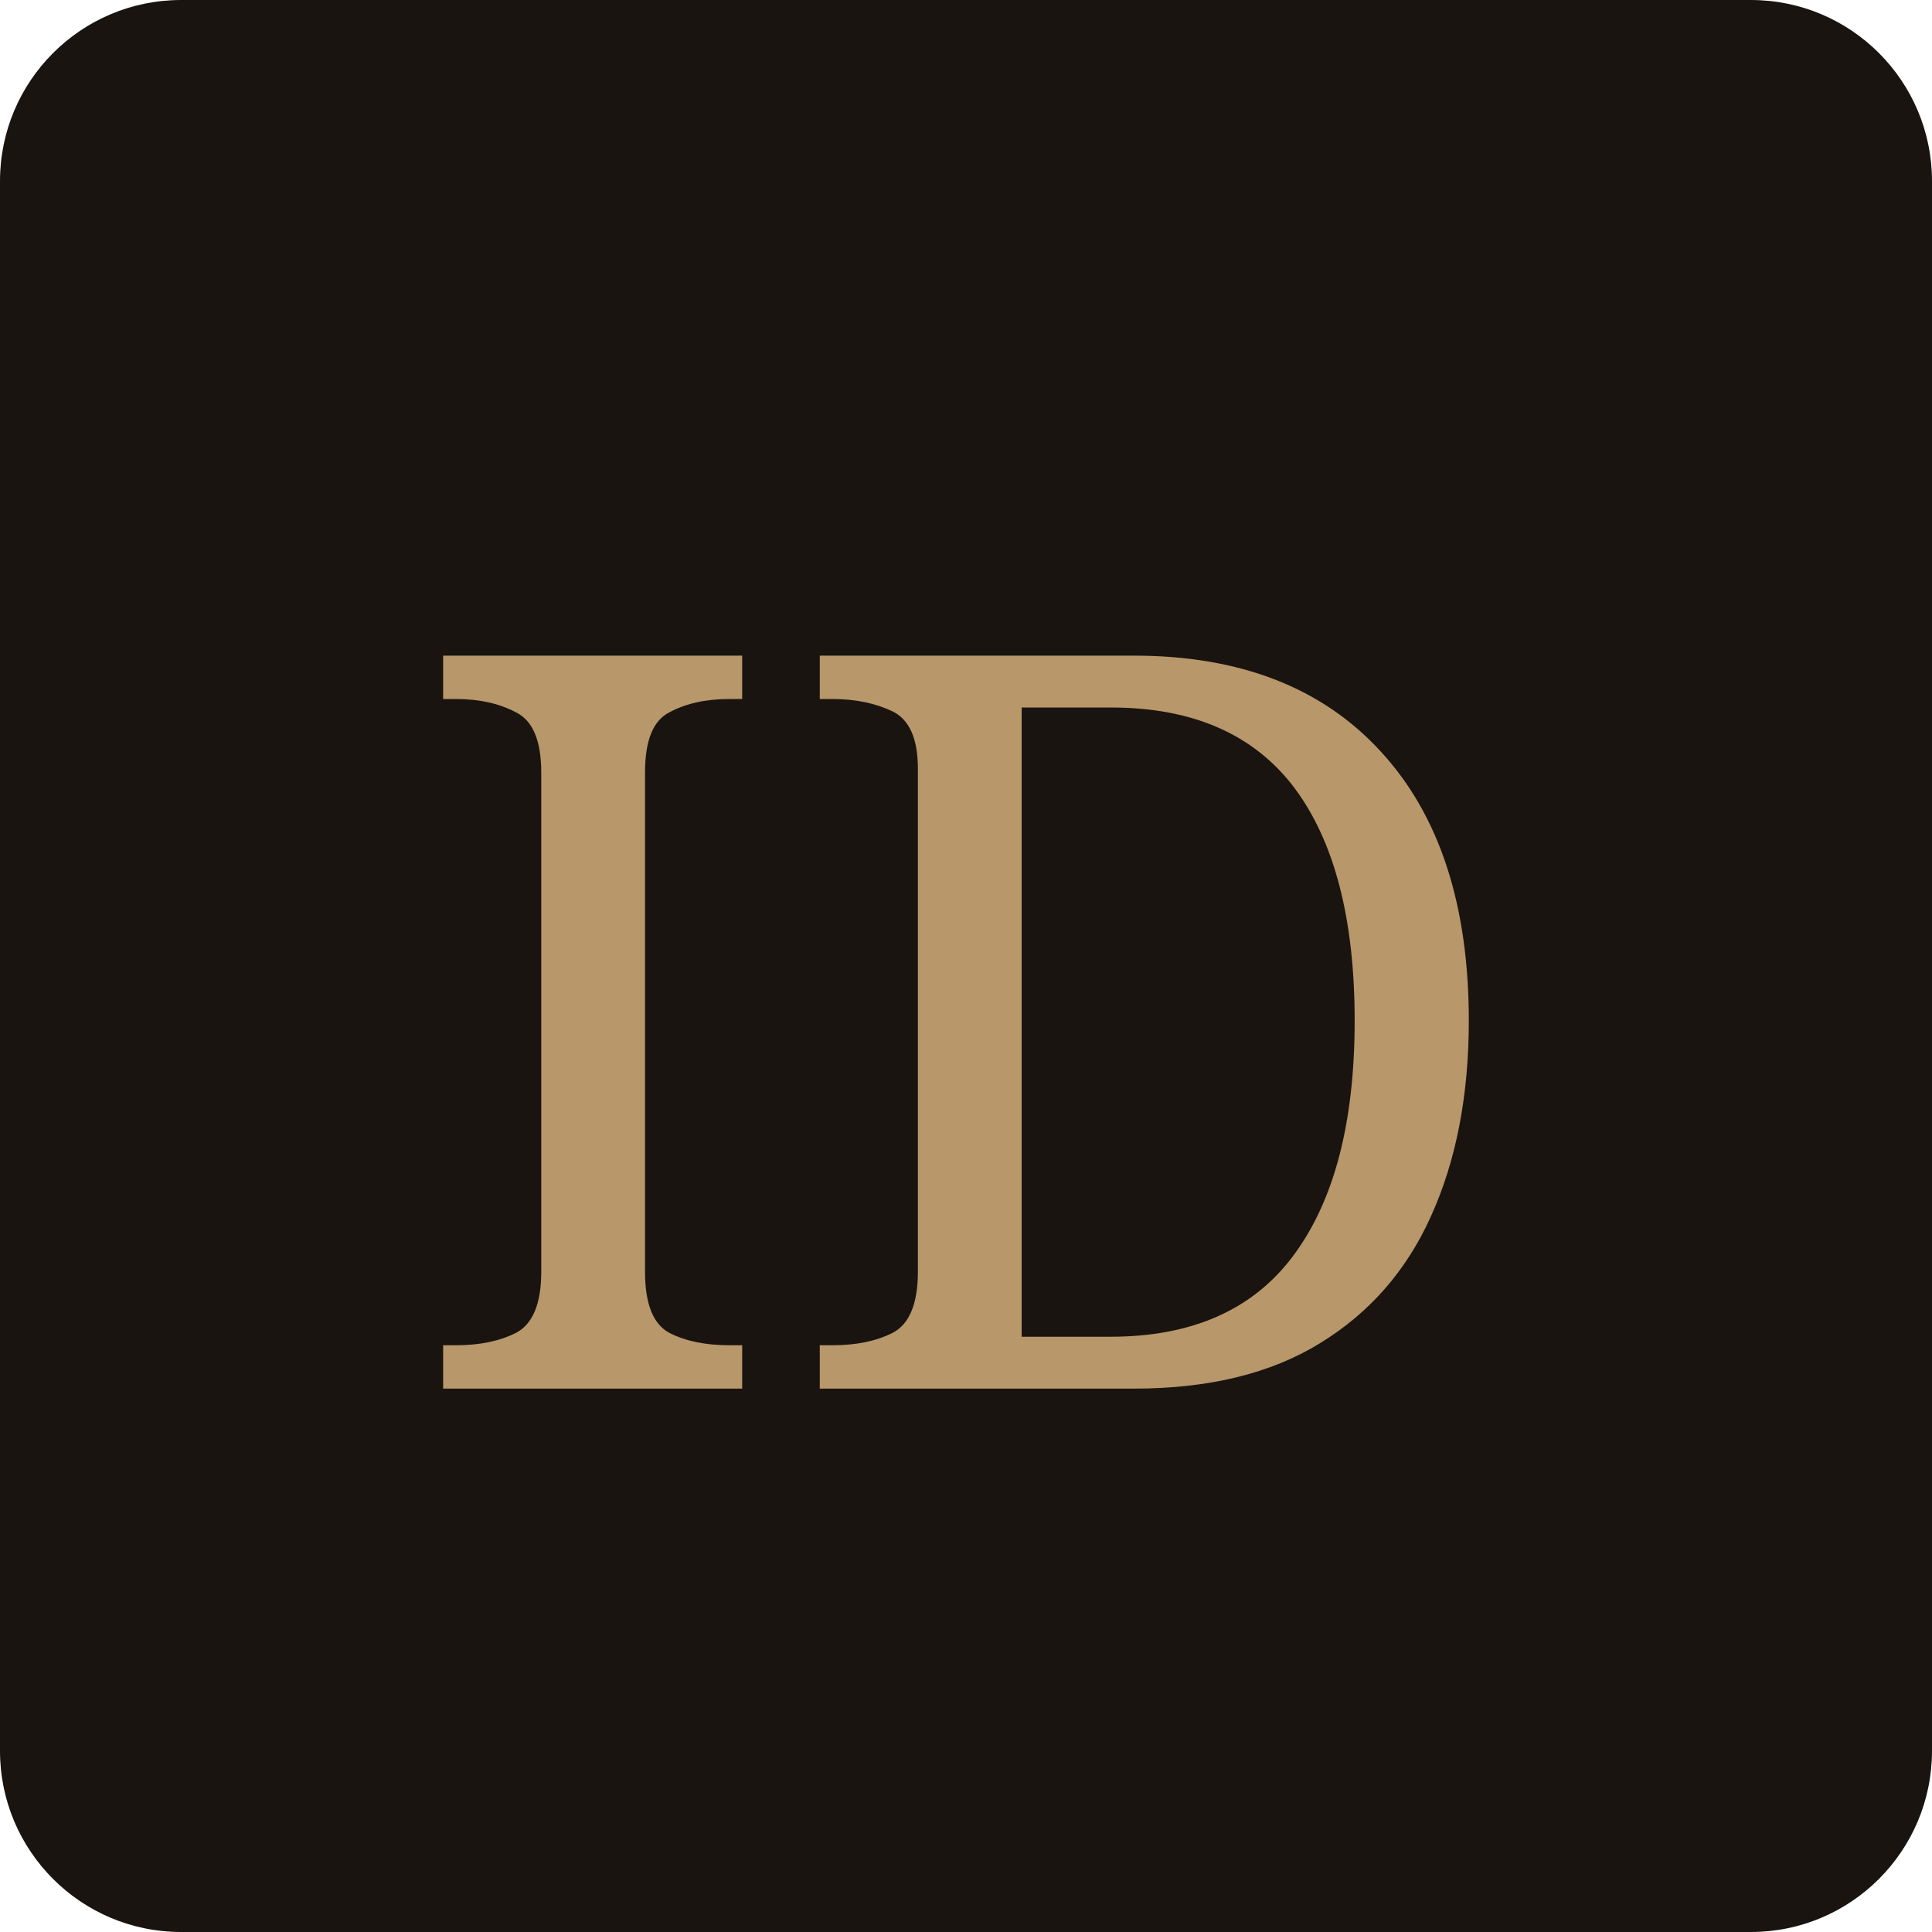
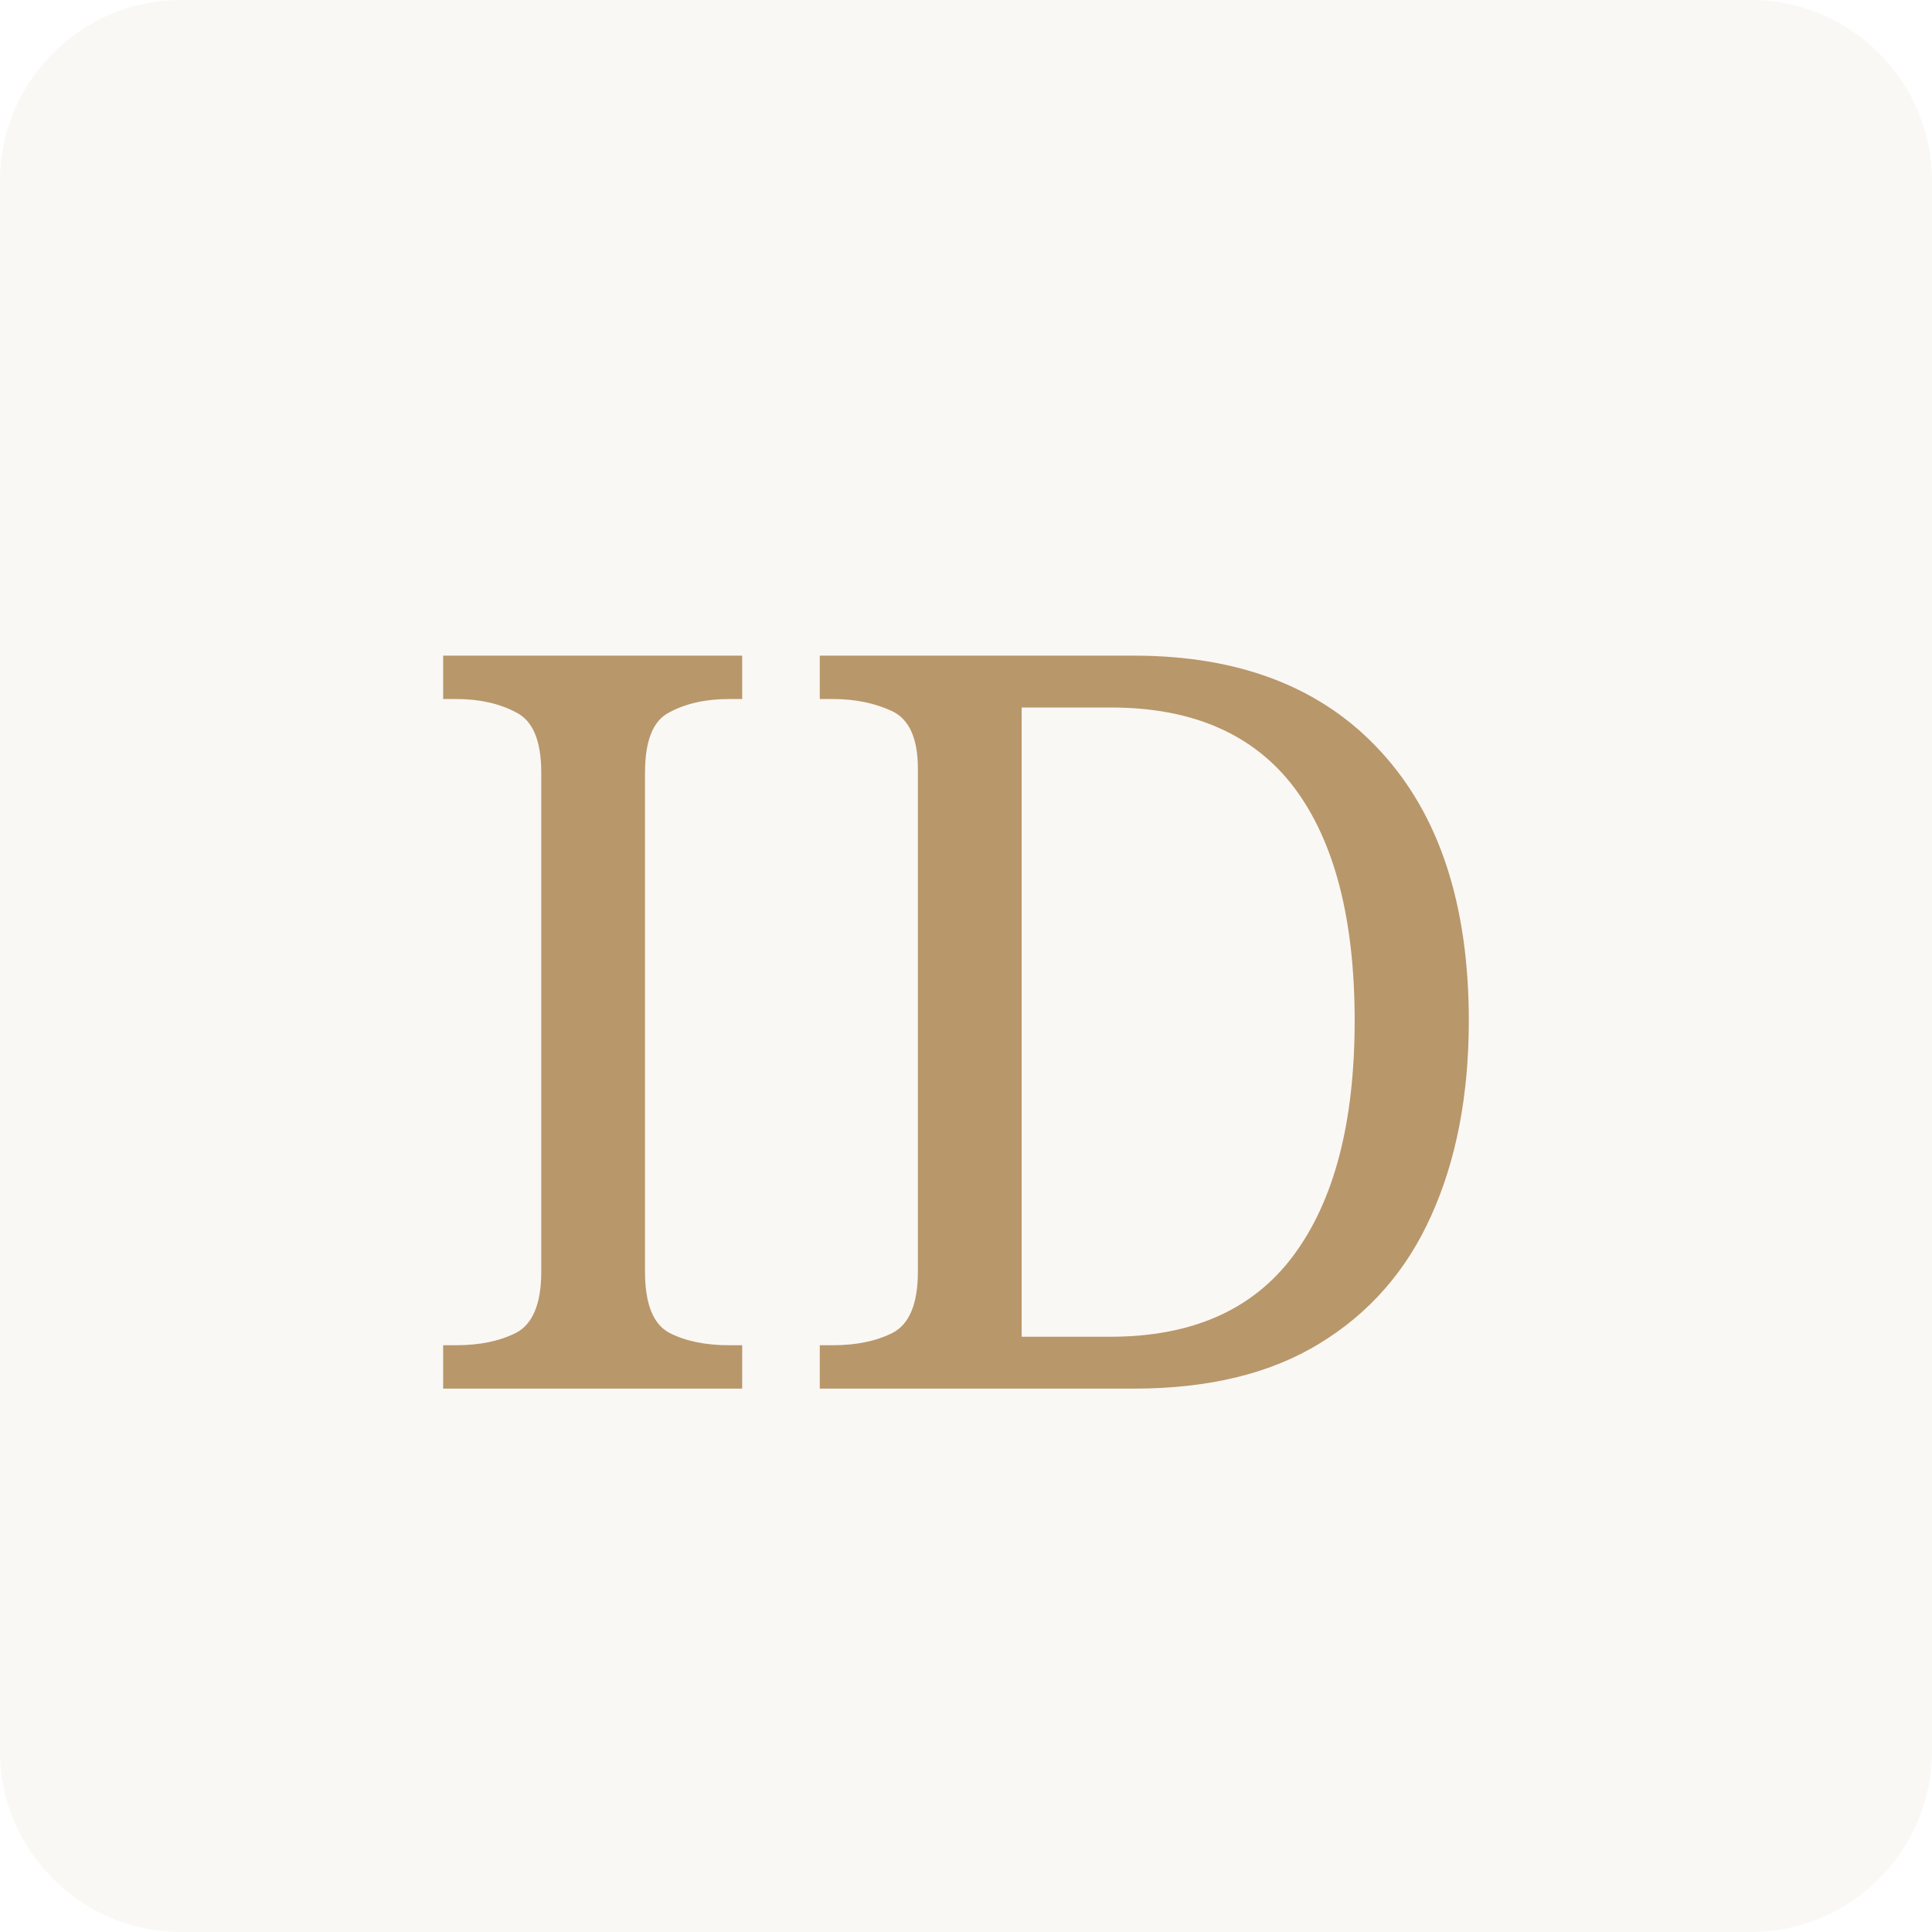
<svg xmlns="http://www.w3.org/2000/svg" viewBox="0 0 32 32">
-   <rect width="32" height="32" fill="#1A1410" rx="3" />
+   <rect width="32" height="32" fill="#FAF8F5" rx="3" />
  <text x="16" y="23" font-family="Georgia, serif" font-size="17" font-weight="400" text-anchor="middle" fill="#B8976A">ID</text>
</svg>
